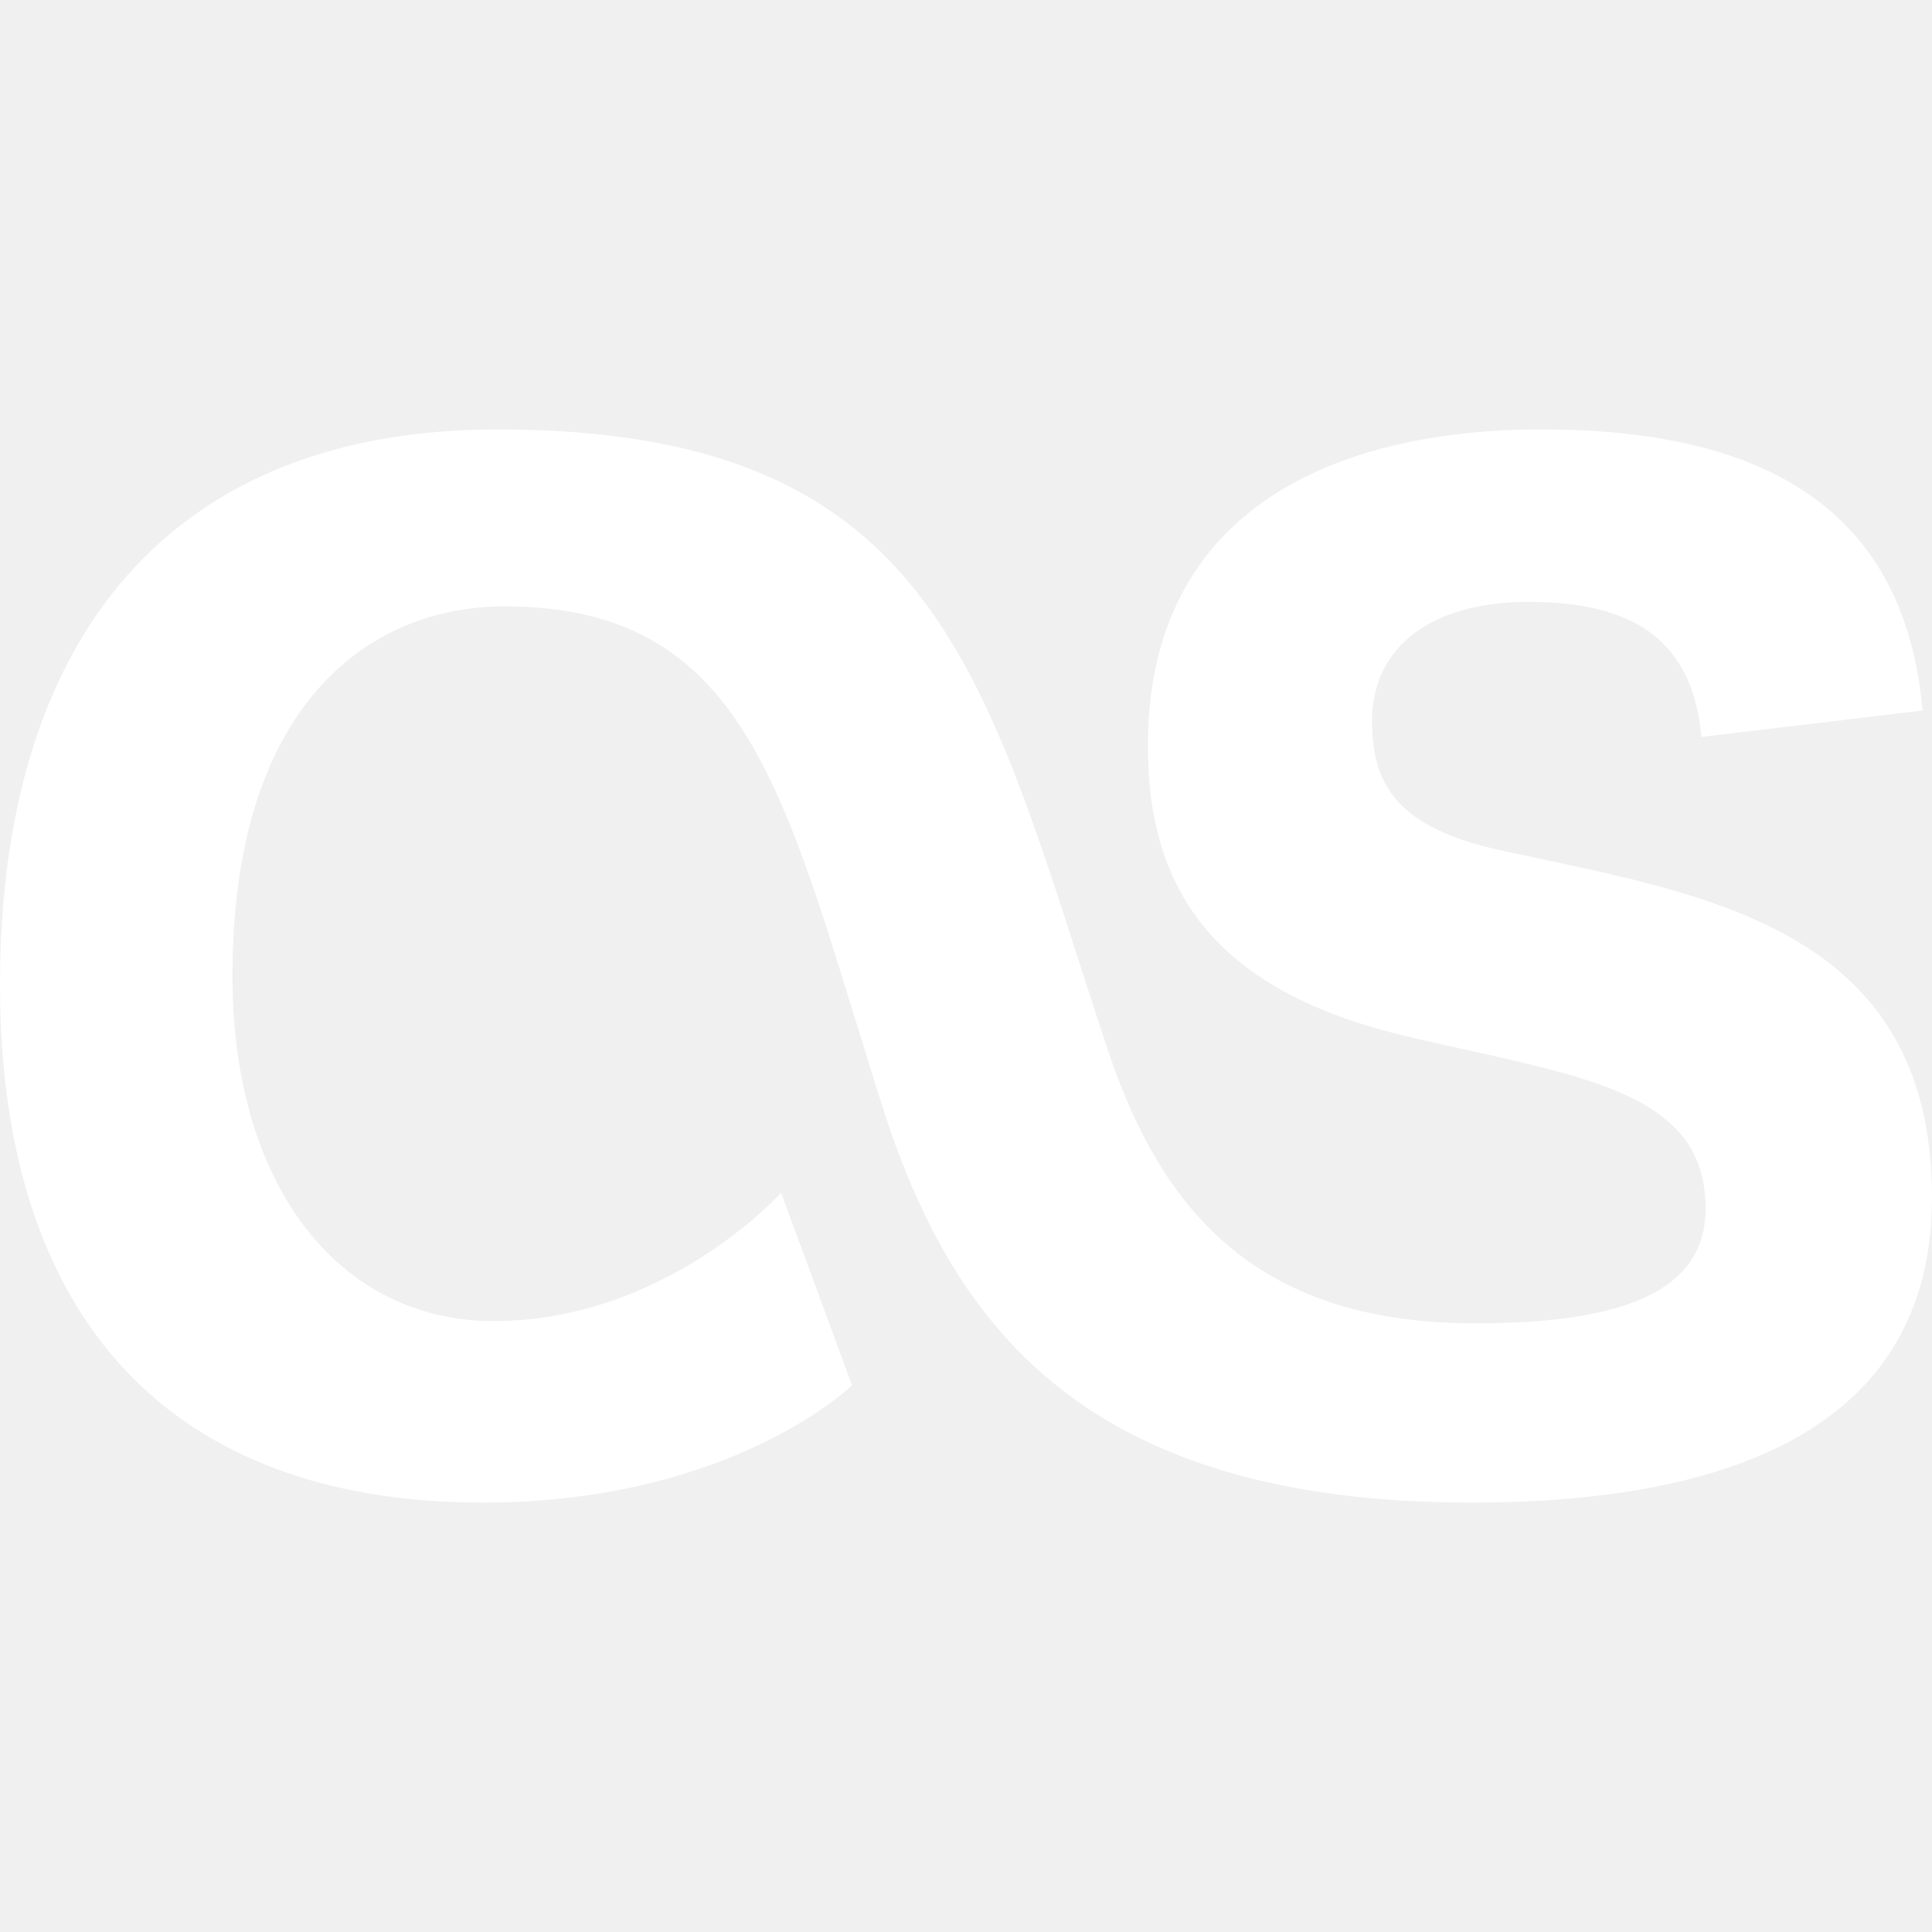
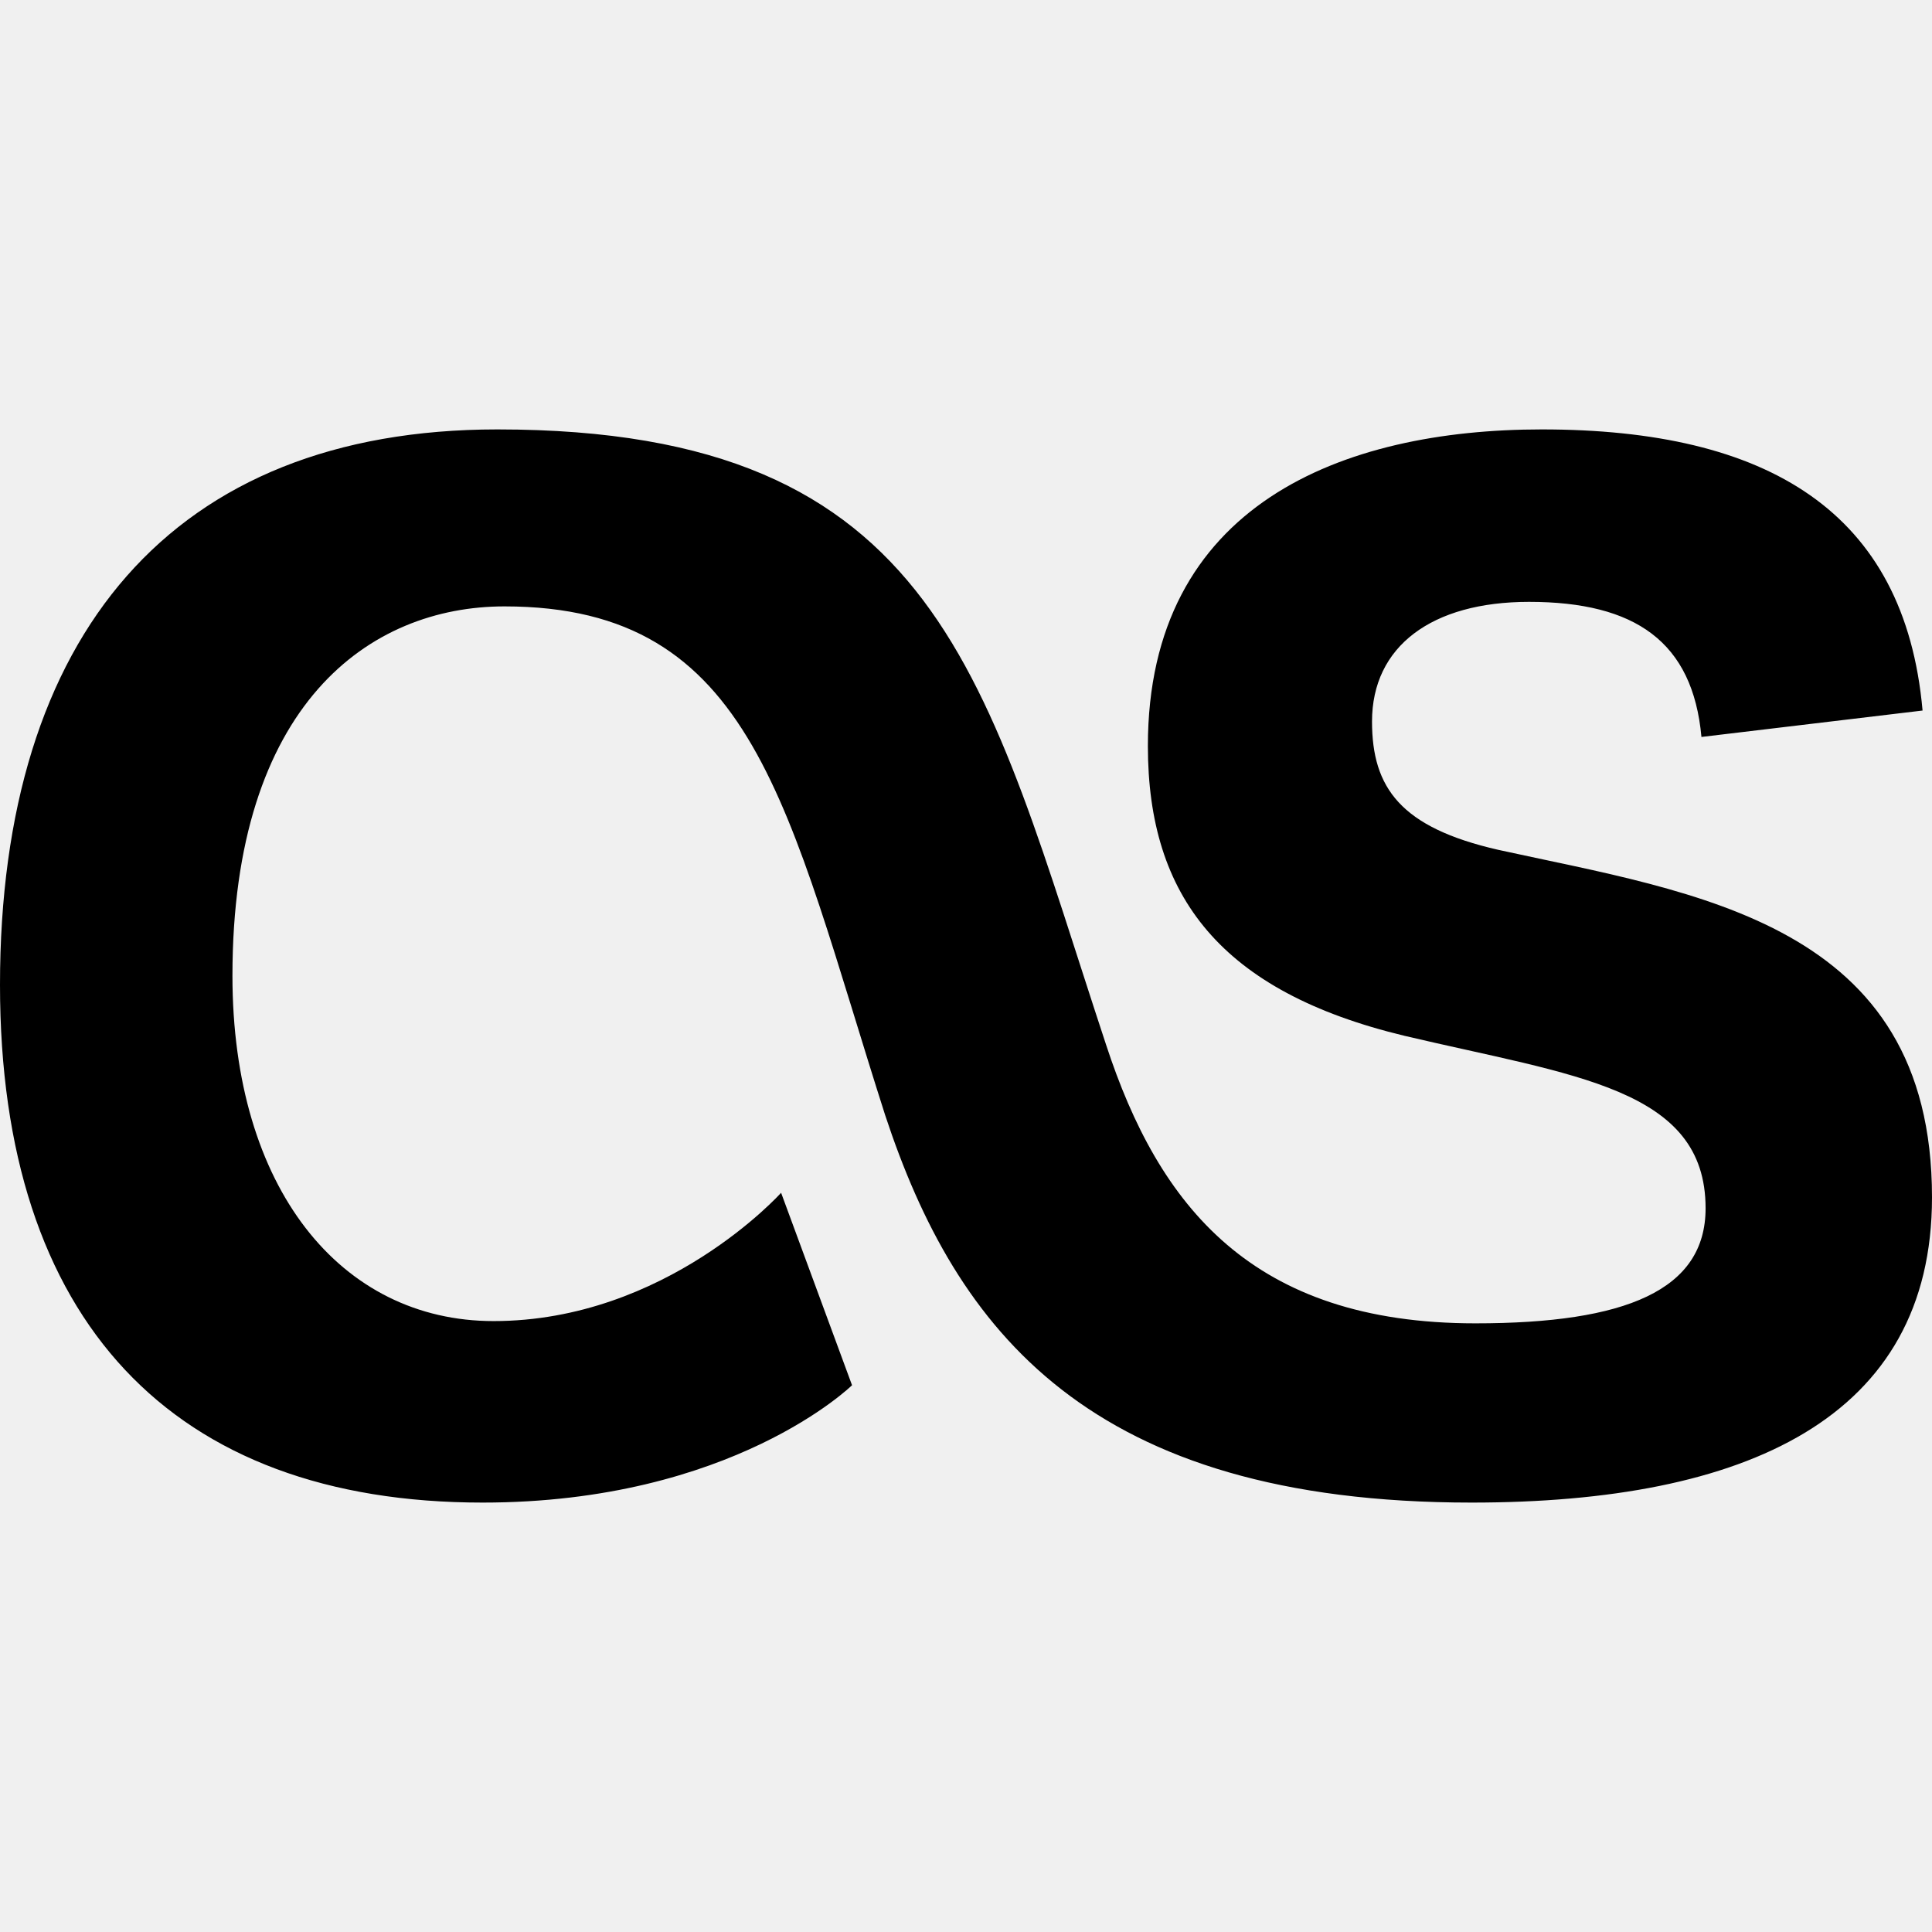
<svg xmlns="http://www.w3.org/2000/svg" viewBox="0 0 512 512">
-   <path fill="#fff" d="M225.8 367.1l-18.8-51s-30.5 34-76.2 34c-40.5 0-69.2-35.2-69.2-91.5 0-72.1 36.4-97.9 72.1-97.9 66.5 0 74.8 53.3 100.9 134.9 18.8 56.9 54 102.6 155.4 102.6 72.7 0 122-22.3 122-80.9 0-72.9-62.7-80.6-115-92.1-25.8-5.9-33.4-16.4-33.4-34 0-19.9 15.8-31.7 41.6-31.7 28.2 0 43.4 10.6 45.7 35.8l58.6-7c-4.7-52.8-41.1-74.5-100.9-74.5-52.8 0-104.4 19.9-104.4 83.9 0 39.9 19.4 65.1 68 76.8 44.9 10.6 79.8 13.8 79.8 45.7 0 21.7-21.1 30.5-61 30.5-59.2 0-83.9-31.1-97.9-73.9-32-96.8-43.6-163-161.3-163C45.7 113.8 0 168.3 0 261c0 89.1 45.7 137.2 127.9 137.2 66.2 0 97.9-31.1 97.9-31.1z" />
+   <path fill="#000000" d="M225.8 367.1l-18.8-51s-30.5 34-76.2 34c-40.5 0-69.2-35.2-69.2-91.5 0-72.1 36.4-97.9 72.1-97.9 66.5 0 74.8 53.3 100.9 134.9 18.8 56.9 54 102.6 155.4 102.6 72.7 0 122-22.3 122-80.9 0-72.9-62.7-80.6-115-92.1-25.8-5.9-33.4-16.4-33.4-34 0-19.9 15.8-31.7 41.6-31.7 28.2 0 43.4 10.6 45.7 35.8l58.6-7c-4.7-52.8-41.1-74.5-100.9-74.5-52.8 0-104.4 19.9-104.4 83.9 0 39.9 19.4 65.1 68 76.8 44.9 10.6 79.8 13.8 79.8 45.7 0 21.7-21.1 30.5-61 30.5-59.2 0-83.9-31.1-97.9-73.9-32-96.8-43.6-163-161.3-163C45.7 113.8 0 168.3 0 261c0 89.1 45.7 137.2 127.9 137.2 66.2 0 97.9-31.1 97.9-31.1z" />
</svg>
